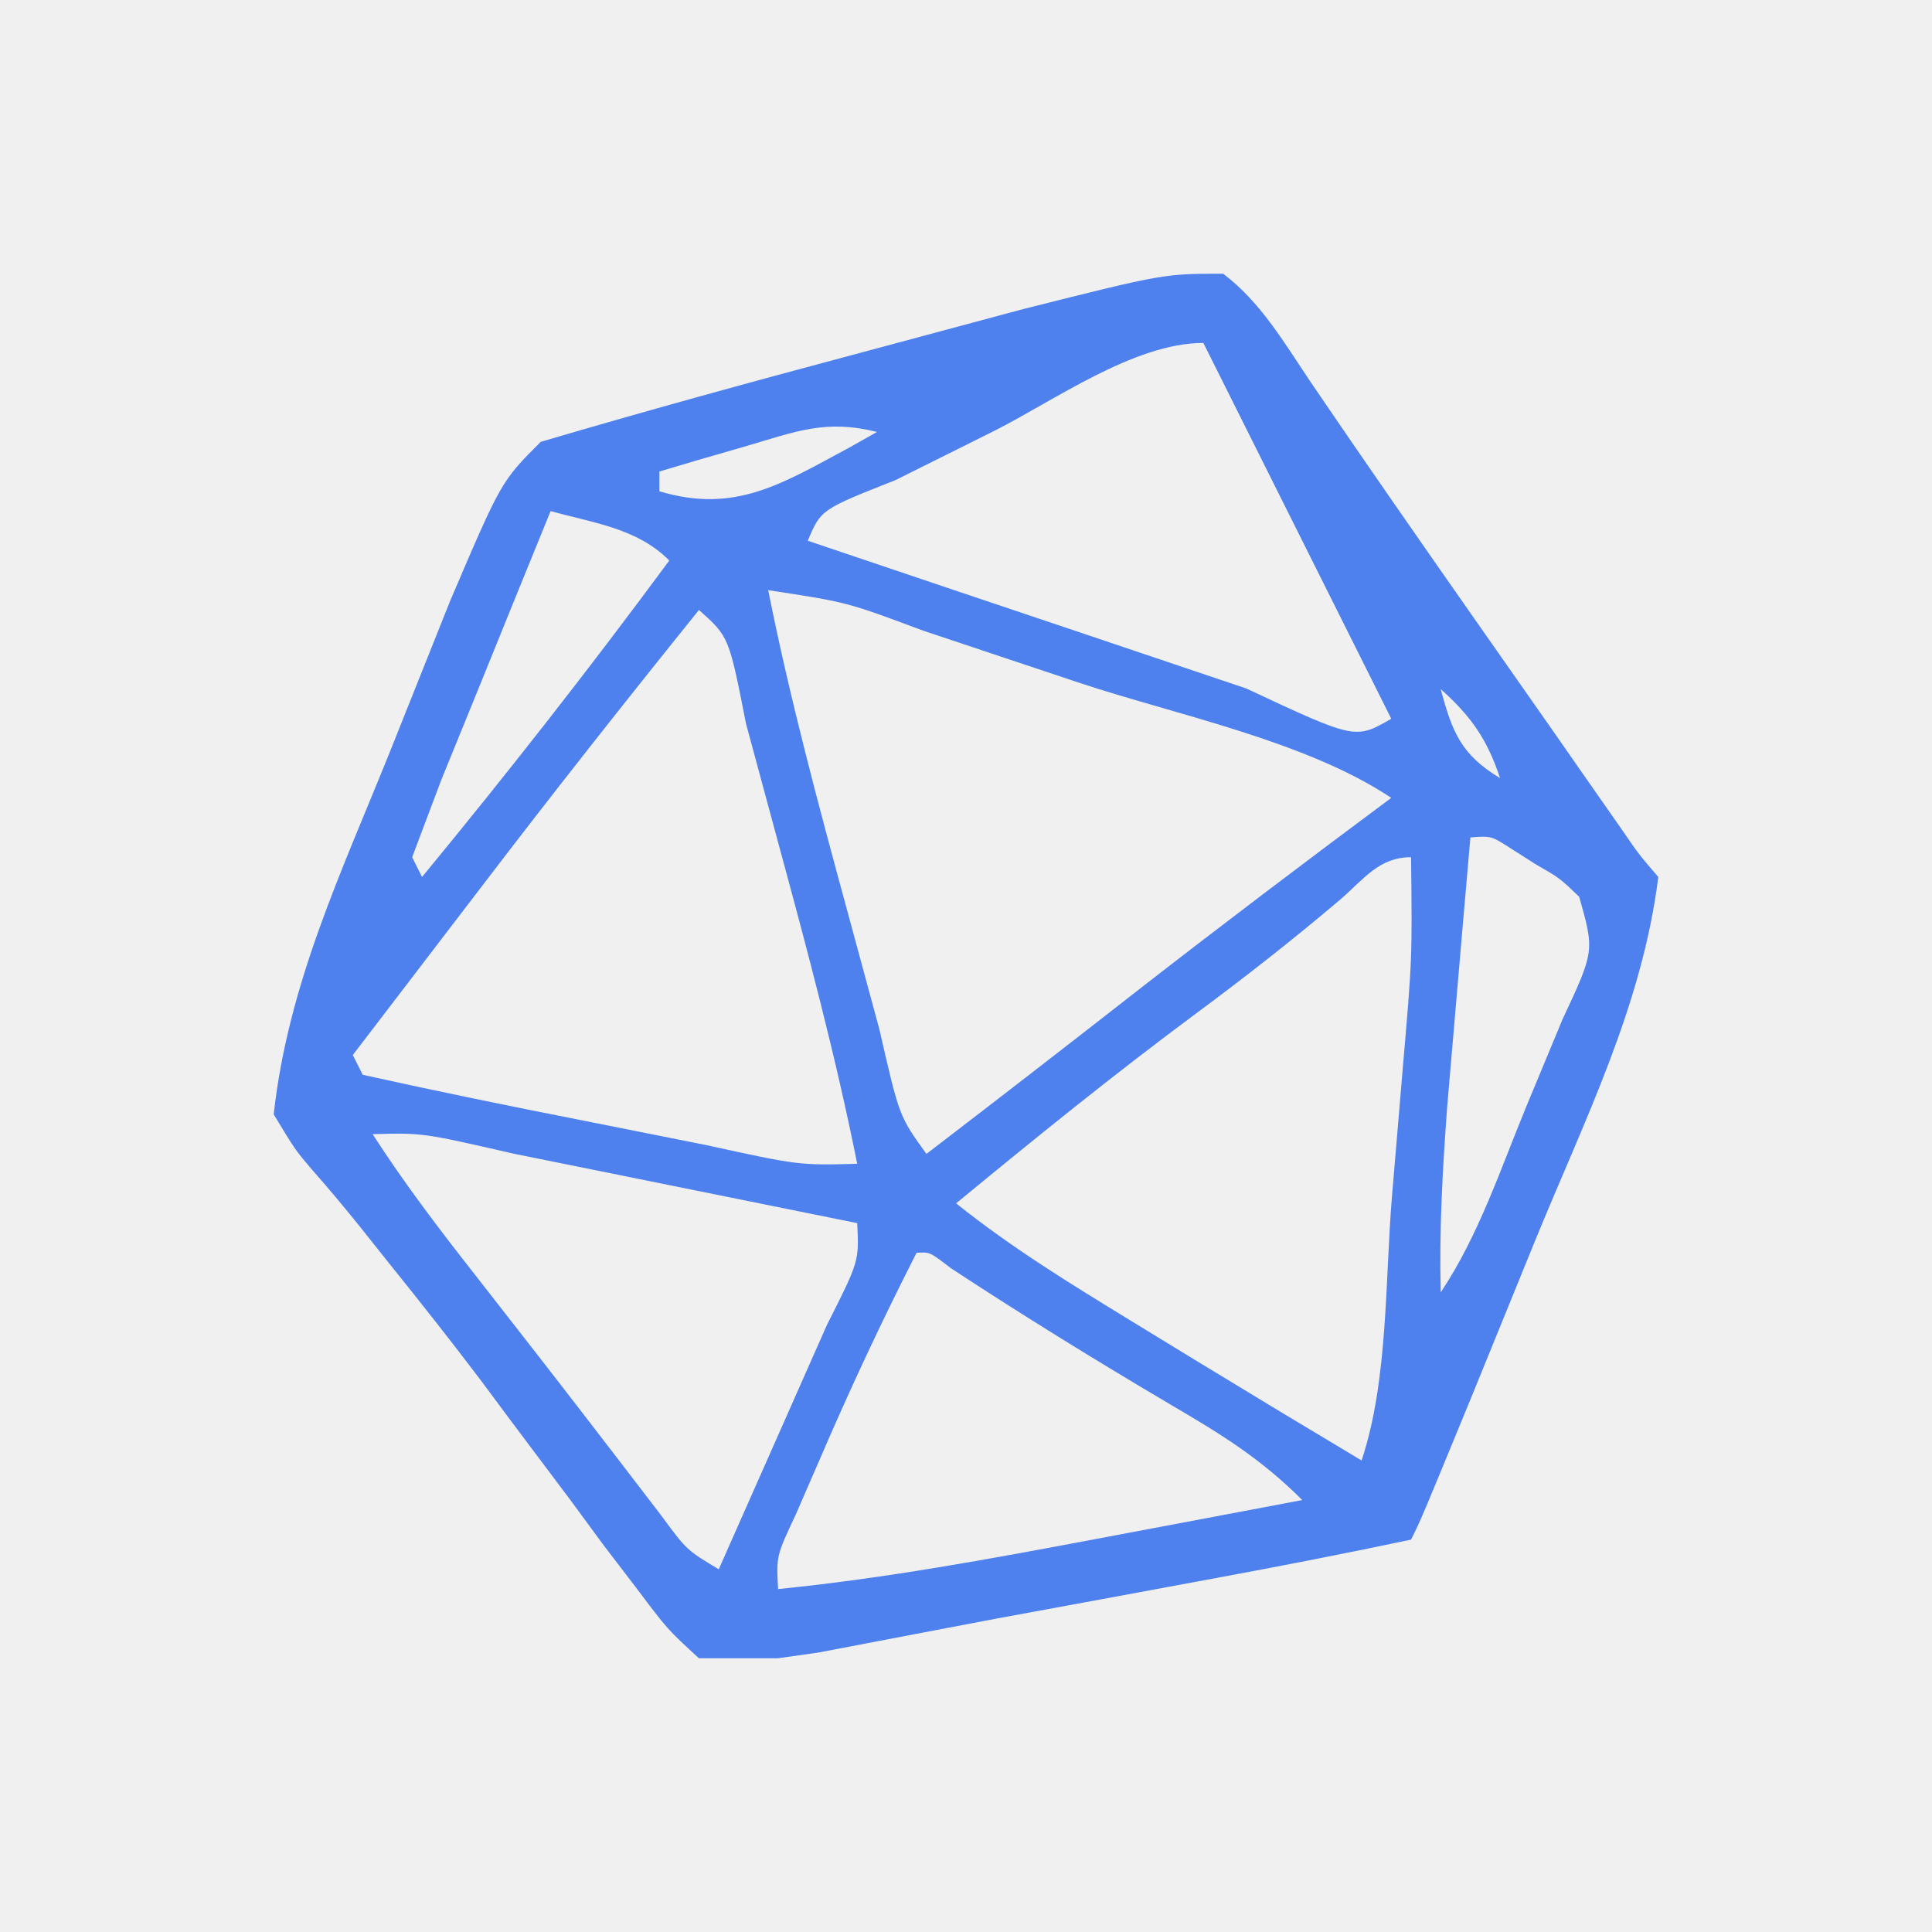
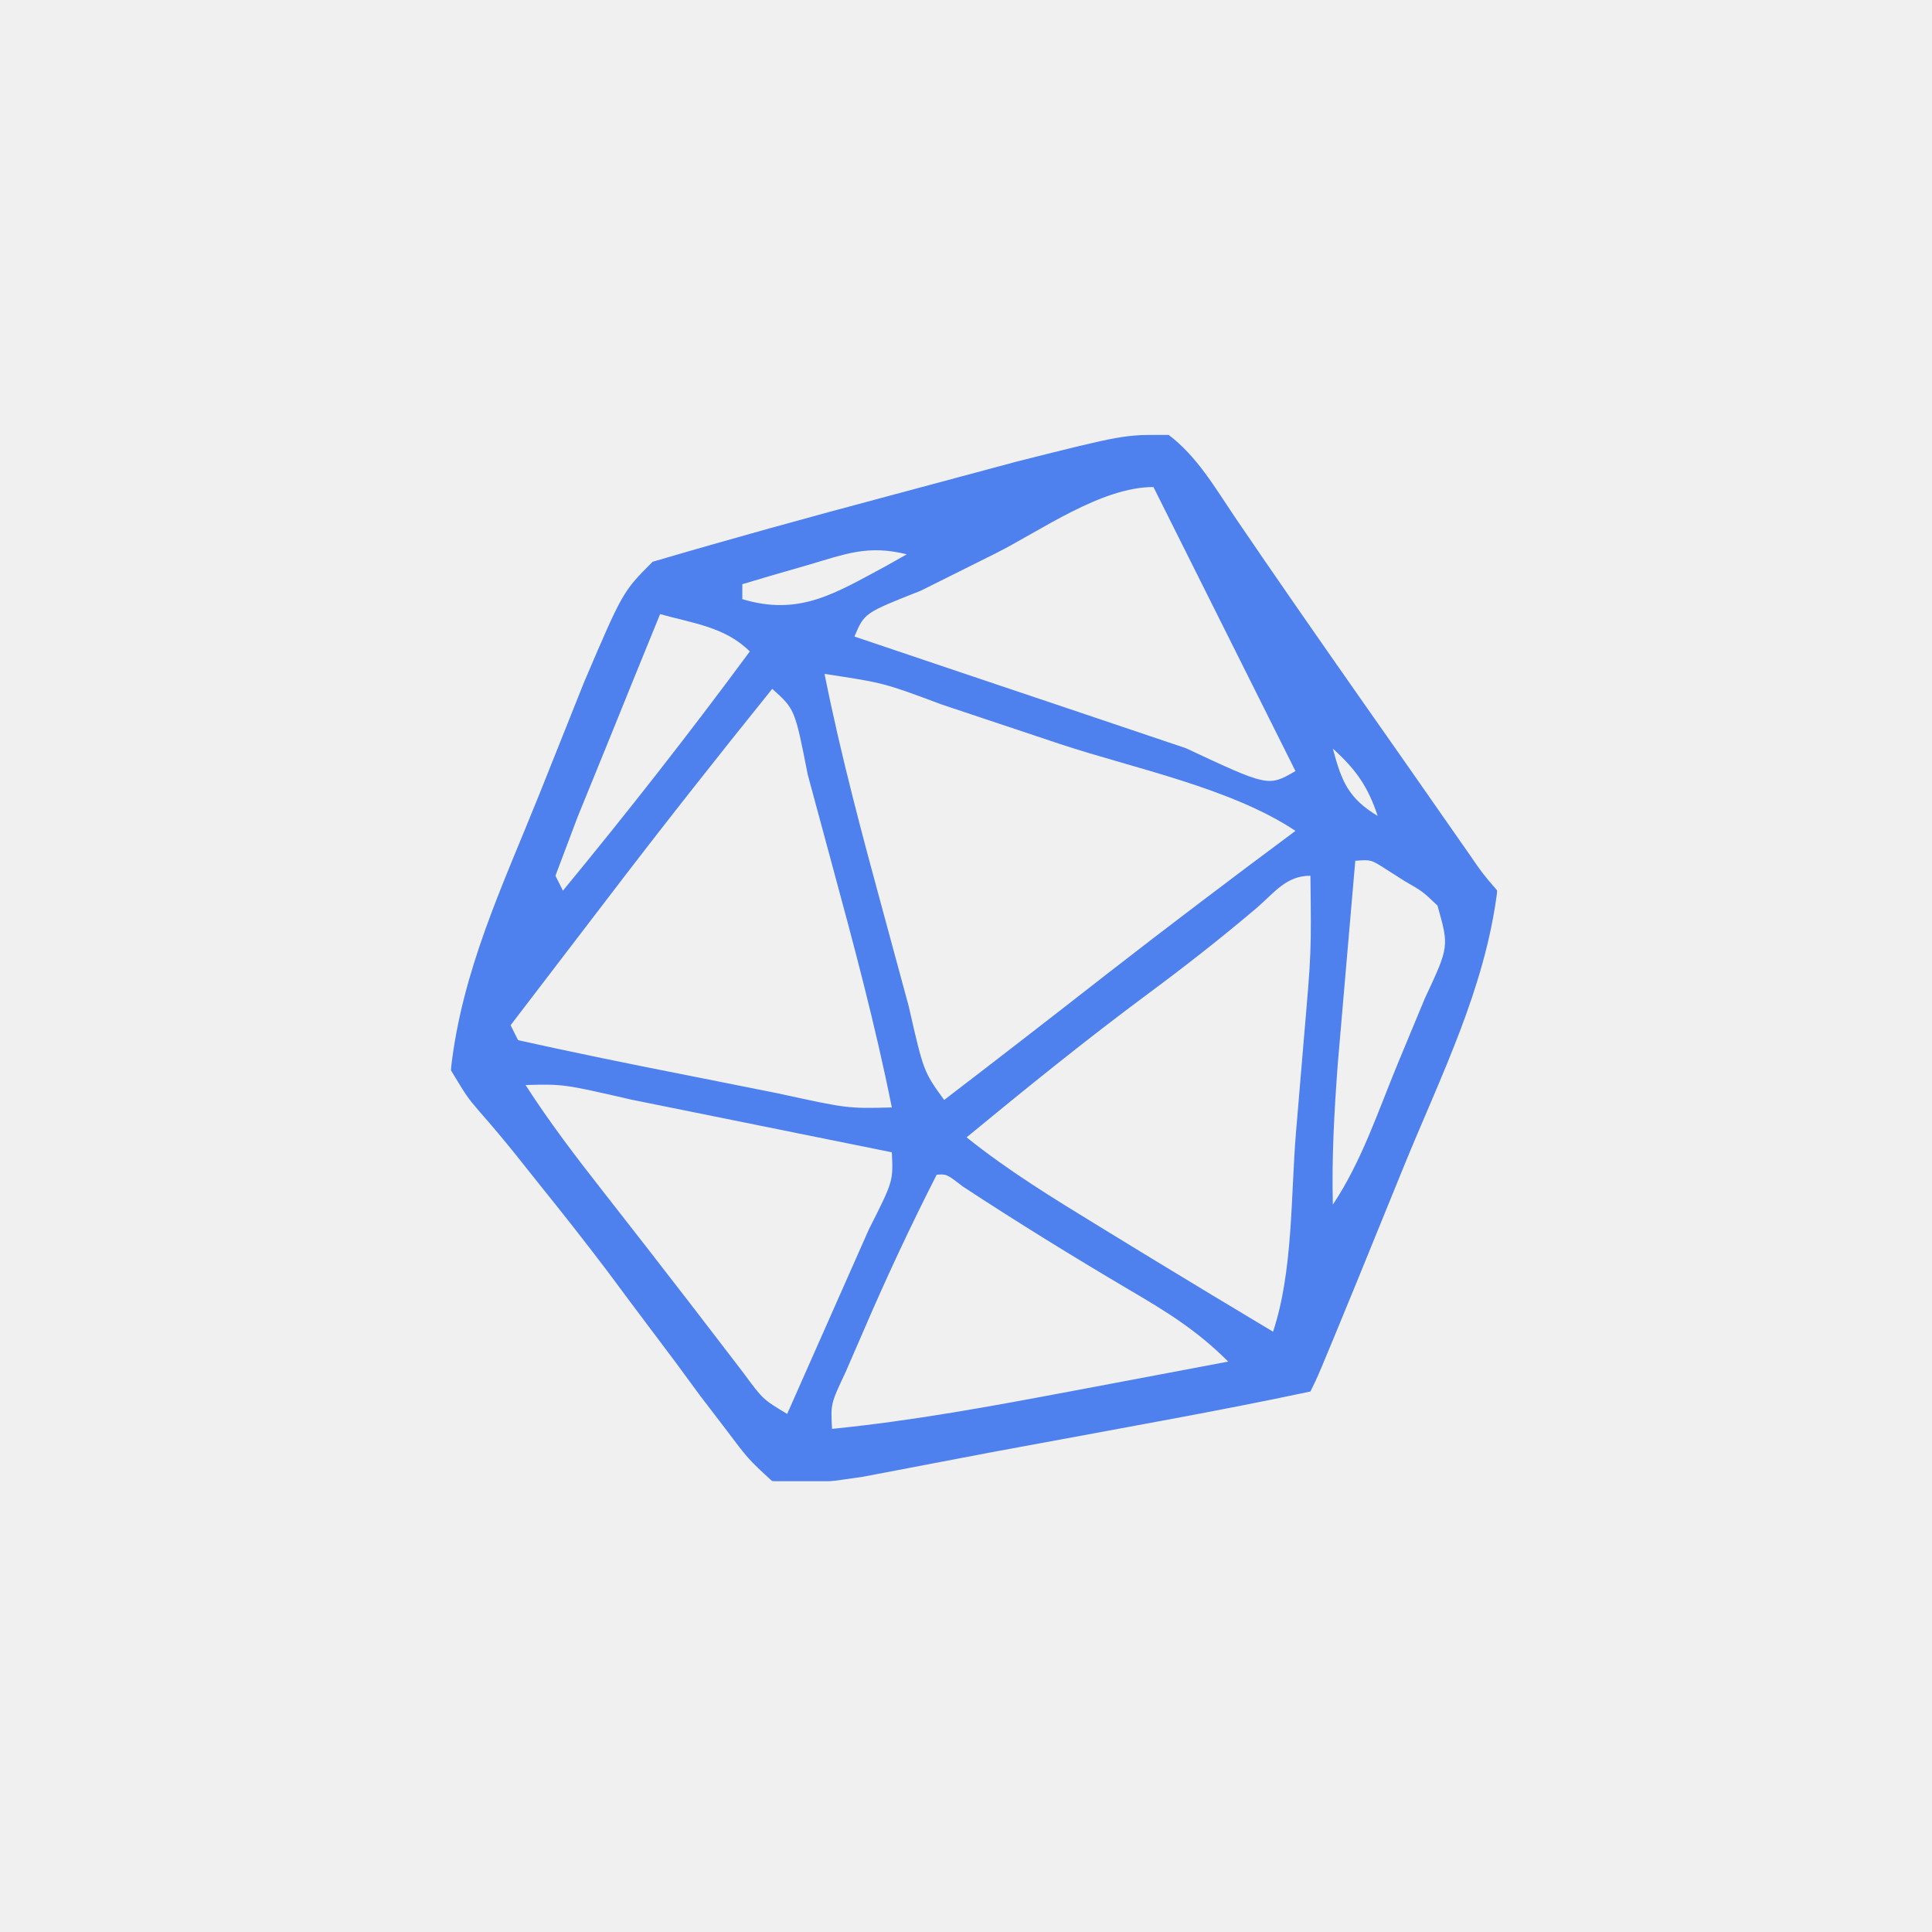
<svg xmlns="http://www.w3.org/2000/svg" width="120" height="120" viewBox="0 0 120 120" fill="none">
-   <g clip-path="url(#clip0_35_21218)">
-     <path d="M75.971 17C78.318 18.769 79.792 21.337 81.426 23.757C84.756 28.659 88.14 33.518 91.537 38.371C93.104 40.601 94.664 42.831 96.224 45.061C97.005 46.179 97.785 47.297 98.583 48.445C99.652 49.975 99.652 49.975 100.746 51.541C101.796 53.071 101.796 53.071 103 54.471C101.993 62.531 98.381 69.632 95.321 77.126C94.025 80.314 92.723 83.503 91.384 86.795C88.257 94.4 88.257 94.4 87.643 95.629C83.625 96.482 79.59 97.263 75.548 98.012C72.034 98.663 72.034 98.663 68.446 99.327C66.266 99.732 64.085 100.131 61.843 100.543C59.595 100.973 59.595 100.973 57.297 101.409C56.136 101.63 54.975 101.851 53.783 102.079C52.813 102.263 51.848 102.447 50.859 102.638C45.921 103.35 45.921 103.35 43.414 103C41.449 101.194 41.449 101.194 39.575 98.7C38.887 97.803 38.199 96.9 37.493 95.979C36.811 95.051 36.129 94.124 35.429 93.171C34.802 92.342 34.182 91.513 33.537 90.653C32.314 89.031 31.104 87.409 29.894 85.775C28.02 83.294 26.091 80.855 24.138 78.429C23.536 77.673 22.934 76.917 22.314 76.137C21.361 74.958 20.391 73.791 19.383 72.654C18.345 71.438 18.345 71.438 17 69.214C17.903 61.075 21.208 54.189 24.255 46.602C26.085 42.014 26.085 42.014 27.953 37.339C31.129 29.9 31.129 29.9 33.586 27.443C39.987 25.557 46.412 23.788 52.862 22.068C56.388 21.122 59.914 20.176 63.544 19.199C72.286 17 72.286 17 75.971 17ZM61.769 26.755C58.722 28.272 58.722 28.272 55.62 29.82C50.988 31.651 50.988 31.651 50.171 33.586C55.983 35.551 61.788 37.505 67.605 39.458C72.458 41.098 72.458 41.098 77.409 42.763C84.184 45.933 84.184 45.933 86.414 44.643C82.563 36.94 78.711 29.237 74.743 21.3C70.443 21.3 65.455 24.9 61.769 26.755ZM46.332 27.713C45.331 28.002 44.323 28.291 43.291 28.592C42.137 28.936 42.137 28.936 40.957 29.286C40.957 29.691 40.957 30.097 40.957 30.514C45.656 31.927 48.574 30.041 52.764 27.793C53.329 27.474 53.888 27.154 54.471 26.829C51.289 26.036 49.465 26.792 46.332 27.713ZM34.2 31.743C32.75 35.3 31.301 38.856 29.863 42.419C29.058 44.397 28.254 46.381 27.418 48.421C26.822 50.012 26.22 51.603 25.6 53.243C25.803 53.648 26.005 54.054 26.214 54.471C31.509 48.046 36.626 41.516 41.571 34.814C39.557 32.799 36.891 32.498 34.2 31.743ZM47.714 36.657C49.06 43.396 50.823 49.95 52.629 56.585C53.286 59.017 53.943 61.444 54.625 63.95C55.854 69.337 55.854 69.337 57.543 71.671C62.027 68.238 66.493 64.779 70.94 61.302C76.051 57.328 81.217 53.421 86.414 49.557C81.101 46.013 72.998 44.391 67.064 42.419C63.852 41.344 60.639 40.269 57.334 39.17C52.604 37.4 52.604 37.4 47.714 36.657ZM43.414 37.886C38.838 43.568 34.323 49.287 29.9 55.086C28.831 56.48 28.831 56.48 27.744 57.905C25.797 60.448 23.855 62.985 21.914 65.529C22.117 65.934 22.32 66.339 22.529 66.757C27.074 67.765 31.632 68.698 36.196 69.595C39.98 70.351 39.98 70.351 43.844 71.119C49.6 72.378 49.6 72.378 53.243 72.286C51.891 65.535 50.135 58.968 48.329 52.321C47.34 48.66 47.34 48.66 46.332 44.932C45.276 39.55 45.276 39.55 43.414 37.886ZM89.486 42.8C90.198 45.478 90.763 46.885 93.171 48.329C92.367 45.908 91.378 44.502 89.486 42.8ZM91.329 52.014C91.015 55.571 90.714 59.128 90.407 62.691C90.235 64.669 90.063 66.653 89.891 68.692C89.602 72.593 89.387 76.371 89.486 80.271C91.851 76.727 93.202 72.599 94.824 68.674C95.561 66.905 96.298 65.135 97.054 63.305C99.038 59.066 99.038 59.066 98.086 55.7C96.876 54.539 96.876 54.539 95.358 53.667C94.867 53.353 94.375 53.034 93.866 52.715C92.625 51.916 92.625 51.916 91.329 52.014ZM83.269 55.854C80.345 58.335 77.36 60.676 74.282 62.955C69.19 66.733 64.275 70.713 59.386 74.743C62.85 77.513 66.468 79.725 70.252 82.041C72.329 83.306 72.329 83.306 74.442 84.602C77.814 86.654 81.187 88.693 84.571 90.714C86.224 85.751 86.027 79.534 86.451 74.399C86.672 71.751 86.9 69.098 87.127 66.37C87.717 59.533 87.717 59.533 87.643 53.243C85.665 53.243 84.731 54.582 83.269 55.854ZM23.143 70.443C25.109 73.496 27.277 76.34 29.519 79.196C31.89 82.231 34.261 85.266 36.614 88.325C37.376 89.314 38.138 90.309 38.924 91.329C39.624 92.238 40.318 93.153 41.043 94.093C42.646 96.274 42.646 96.274 44.643 97.471C46.08 94.234 47.512 90.997 48.943 87.76C49.741 85.954 50.54 84.154 51.363 82.292C53.36 78.343 53.36 78.343 53.243 75.971C48.685 75.05 44.133 74.129 39.575 73.207C37.038 72.691 34.501 72.181 31.884 71.653C26.263 70.363 26.263 70.363 23.143 70.443ZM56.929 77.814C54.772 82.047 52.776 86.316 50.902 90.677C50.417 91.795 49.932 92.92 49.428 94.068C48.218 96.642 48.218 96.642 48.329 98.7C55.012 98.03 61.468 96.833 68.059 95.592C71.659 94.916 71.659 94.916 75.326 94.222C77.157 93.878 78.994 93.528 80.886 93.171C78.3 90.585 75.824 89.068 72.667 87.219C68.059 84.498 63.526 81.703 59.054 78.766C57.752 77.759 57.752 77.759 56.929 77.814Z" fill="#4E81EE" />
+   <mask id="mask0_1_1117" style="mask-type:luminance" maskUnits="userSpaceOnUse" x="28" y="27" width="65" height="65">
+     <path d="M93 27H28V92H93V27Z" fill="white" />
+   </mask>
+   <g mask="url(#mask0_1_1117)">
+     <path d="M72.571 27C74.345 28.337 75.459 30.278 76.694 32.107C79.211 35.812 81.769 39.485 84.336 43.153C85.52 44.838 86.7 46.523 87.879 48.209C88.469 49.054 89.058 49.899 89.662 50.767C90.47 51.923 90.47 51.923 91.296 53.107C92.09 54.263 92.09 54.263 93 55.321C92.239 61.413 89.509 66.78 87.196 72.444C86.217 74.854 85.233 77.264 84.22 79.752C81.857 85.5 81.857 85.5 81.393 86.429C78.356 87.074 75.306 87.664 72.251 88.23C69.595 88.722 69.595 88.722 66.884 89.224C65.236 89.53 63.587 89.832 61.893 90.143C60.194 90.468 60.194 90.468 58.457 90.797C57.58 90.965 56.702 91.132 55.801 91.304C55.068 91.443 54.339 91.582 53.591 91.726C49.859 92.264 49.859 92.264 47.964 92C46.479 90.635 46.479 90.635 45.062 88.75C44.542 88.072 44.023 87.39 43.489 86.693C42.973 85.992 42.458 85.291 41.929 84.571C41.455 83.945 40.986 83.318 40.499 82.668C39.575 81.442 38.66 80.216 37.745 78.981C36.329 77.106 34.871 75.263 33.395 73.429C32.94 72.858 32.485 72.286 32.016 71.697C31.296 70.805 30.563 69.923 29.801 69.064C29.017 68.145 29.017 68.145 28 66.464C28.683 60.312 31.18 55.108 33.483 49.374C34.867 45.906 34.867 45.906 36.278 42.373C38.679 36.75 38.679 36.75 40.536 34.893C45.374 33.468 50.23 32.13 55.105 30.83C57.77 30.115 60.435 29.4 63.179 28.662C69.786 27 69.786 27 72.571 27ZM61.837 34.373C59.534 35.52 59.534 35.52 57.19 36.69C53.689 38.073 53.689 38.073 53.071 39.536C57.464 41.021 61.851 42.498 66.248 43.974C69.916 45.214 69.916 45.214 73.658 46.472C78.779 48.868 78.779 48.868 80.464 47.893C77.553 42.071 74.642 36.249 71.643 30.25C68.393 30.25 64.623 32.971 61.837 34.373ZM50.17 35.097C49.413 35.315 48.651 35.534 47.871 35.761C46.999 36.021 46.999 36.021 46.107 36.286C46.107 36.592 46.107 36.899 46.107 37.214C49.659 38.282 51.864 36.857 55.031 35.157C55.458 34.916 55.88 34.675 56.321 34.429C53.916 33.83 52.538 34.401 50.17 35.097ZM41 38.143C39.904 40.831 38.809 43.519 37.722 46.212C37.114 47.707 36.506 49.207 35.874 50.748C35.424 51.951 34.969 53.153 34.5 54.393C34.653 54.699 34.806 55.006 34.964 55.321C38.966 50.465 42.834 45.53 46.571 40.464C45.049 38.941 43.034 38.714 41 38.143ZM51.214 41.857C52.231 46.95 53.564 51.904 54.929 56.919C55.425 58.757 55.922 60.591 56.438 62.485C57.366 66.557 57.366 66.557 58.643 68.321C62.032 65.726 65.407 63.112 68.769 60.484C72.632 57.48 76.536 54.528 80.464 51.607C76.448 48.928 70.324 47.703 65.839 46.212C63.411 45.4 60.983 44.587 58.485 43.756C54.91 42.419 54.91 42.419 51.214 41.857ZM47.964 42.786C44.505 47.08 41.093 51.403 37.75 55.786C36.942 56.84 36.942 56.84 36.12 57.917C34.649 59.839 33.181 61.756 31.714 63.679C31.867 63.985 32.021 64.291 32.179 64.607C35.614 65.369 39.059 66.074 42.509 66.752C45.369 67.323 45.369 67.323 48.289 67.904C52.64 68.855 52.64 68.855 55.393 68.786C54.371 63.683 53.044 58.72 51.679 53.696C50.931 50.929 50.931 50.929 50.17 48.111C49.371 44.044 49.371 44.044 47.964 42.786ZM82.786 46.5C83.324 48.524 83.751 49.587 85.571 50.679C84.963 48.849 84.216 47.786 82.786 46.5ZM84.179 53.464C83.942 56.153 83.714 58.841 83.482 61.534C83.352 63.029 83.222 64.528 83.092 66.07C82.874 69.018 82.711 71.873 82.786 74.821C84.573 72.142 85.595 69.022 86.82 66.056C87.377 64.719 87.935 63.381 88.506 61.998C90.005 58.794 90.005 58.794 89.286 56.25C88.371 55.373 88.371 55.373 87.224 54.713C86.853 54.476 86.481 54.235 86.096 53.994C85.158 53.39 85.158 53.39 84.179 53.464ZM78.087 56.366C75.877 58.242 73.621 60.011 71.295 61.733C67.446 64.589 63.731 67.597 60.036 70.643C62.654 72.737 65.389 74.408 68.249 76.159C69.818 77.115 69.818 77.115 71.415 78.095C73.964 79.645 76.513 81.187 79.071 82.714C80.32 78.963 80.172 74.264 80.492 70.383C80.659 68.382 80.831 66.376 81.003 64.315C81.449 59.147 81.449 59.147 81.393 54.393C79.898 54.393 79.192 55.405 78.087 56.366ZM32.643 67.393C34.129 69.7 35.767 71.85 37.462 74.009C39.254 76.302 41.046 78.596 42.825 80.908C43.4 81.656 43.976 82.408 44.57 83.179C45.1 83.866 45.624 84.558 46.172 85.268C47.384 86.916 47.384 86.916 48.893 87.821C49.979 85.375 51.061 82.928 52.143 80.481C52.746 79.116 53.35 77.756 53.972 76.349C55.481 73.364 55.481 73.364 55.393 71.571C51.948 70.875 48.508 70.179 45.062 69.482C43.145 69.092 41.227 68.707 39.25 68.308C35.001 67.332 35.001 67.332 32.643 67.393ZM58.179 72.964C56.549 76.163 55.04 79.39 53.624 82.686C53.257 83.531 52.89 84.381 52.51 85.249C51.595 87.195 51.595 87.195 51.679 88.75C56.73 88.244 61.61 87.339 66.591 86.401C69.312 85.89 69.312 85.89 72.084 85.365C73.468 85.105 74.856 84.841 76.286 84.571C74.331 82.617 72.46 81.47 70.074 80.073C66.591 78.016 63.165 75.903 59.785 73.684C58.801 72.922 58.801 72.922 58.179 72.964Z" fill="#4E81EE" />
  </g>
-   <defs>
-     <clipPath id="clip0_35_21218">
-       <rect width="86" height="86" fill="white" transform="translate(17 17)" />
-     </clipPath>
-   </defs>
</svg>
